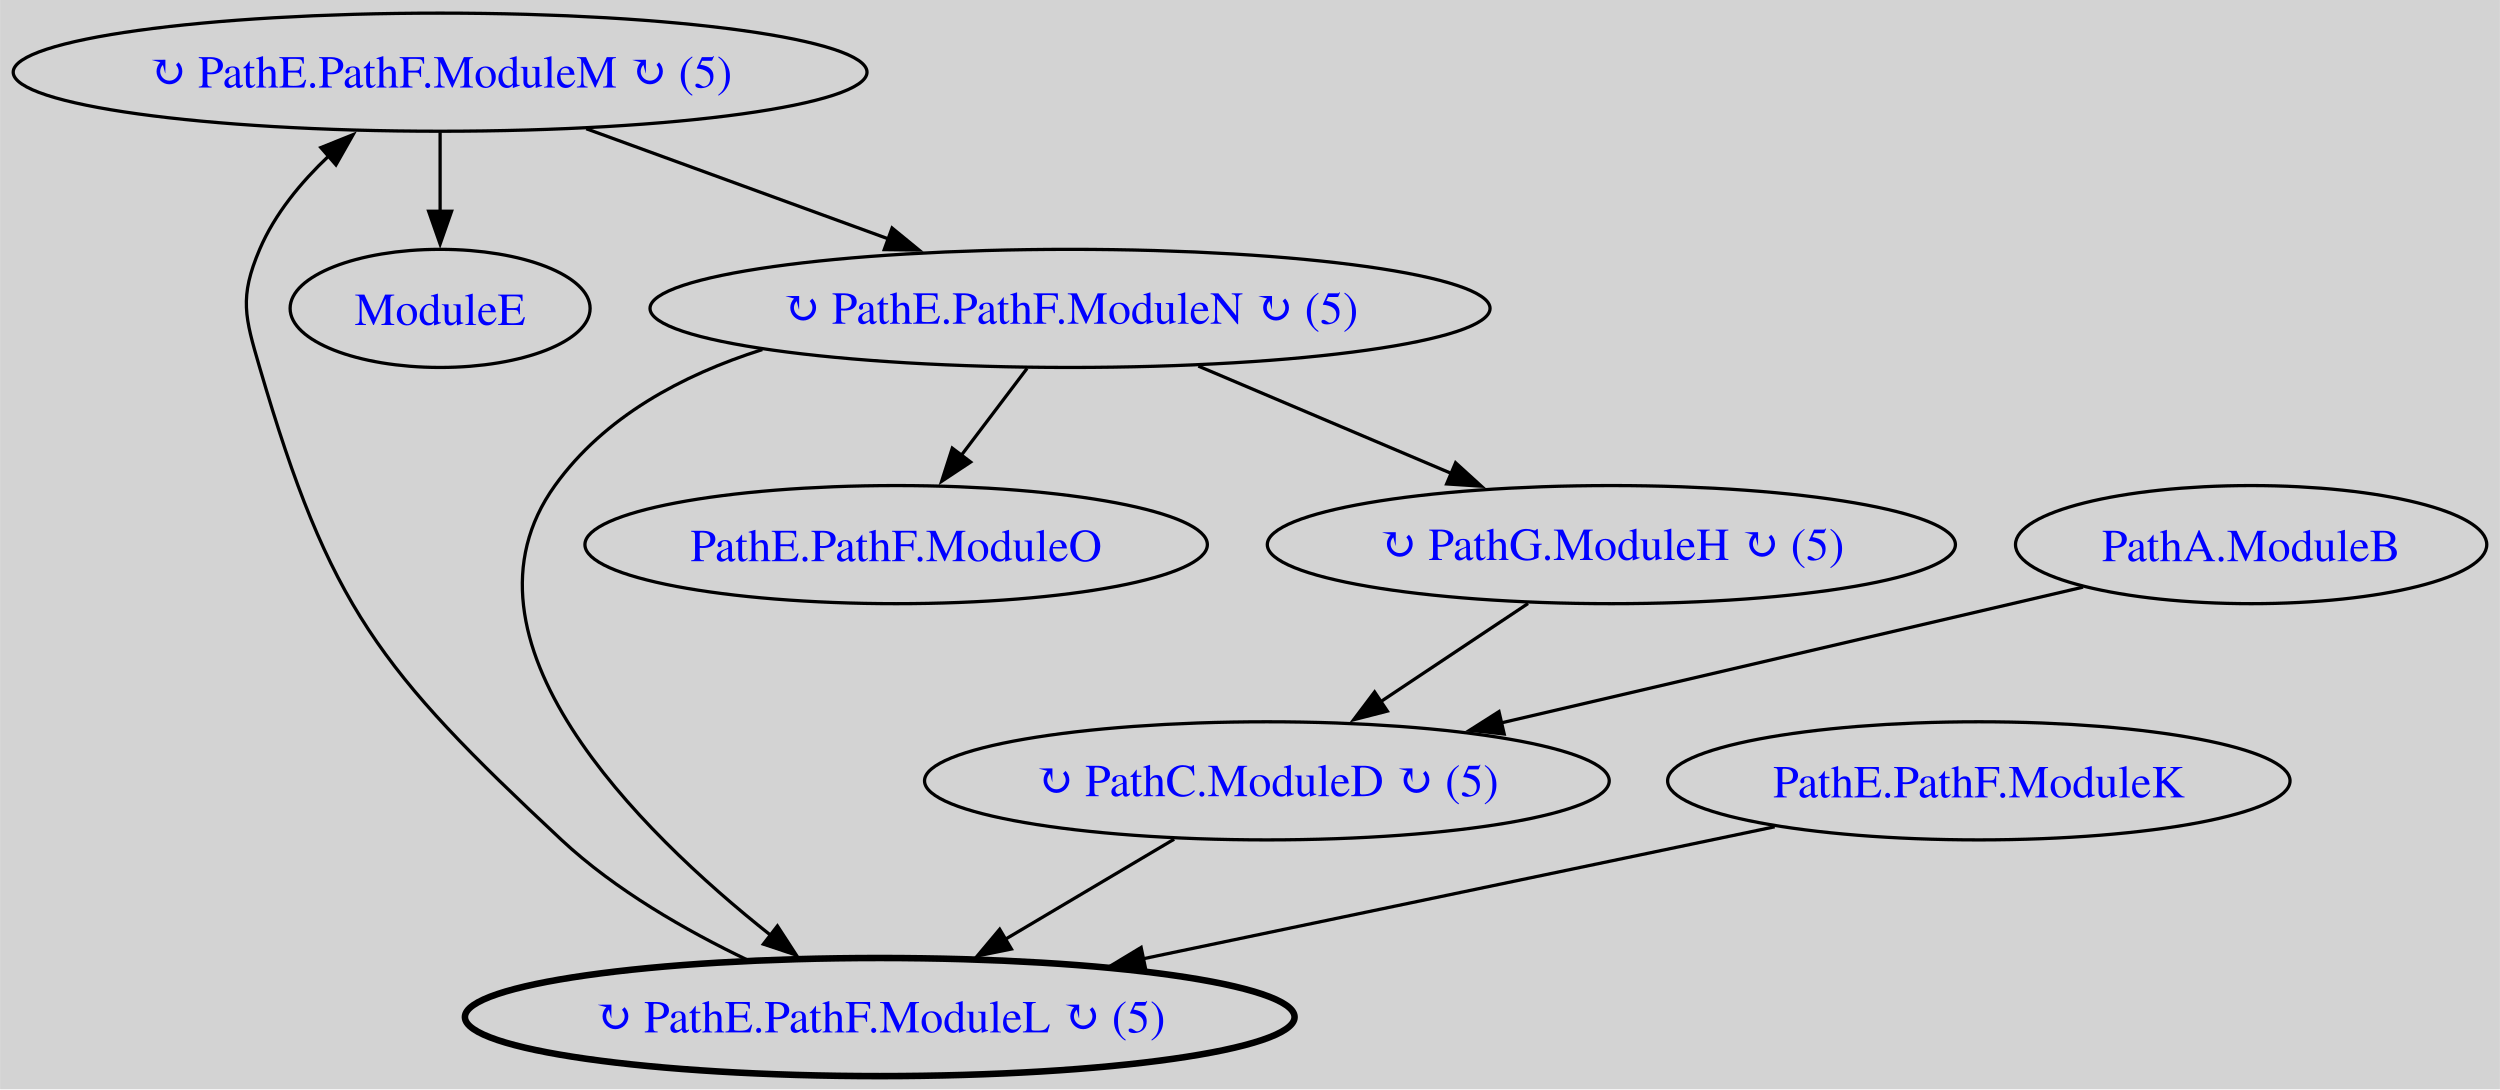
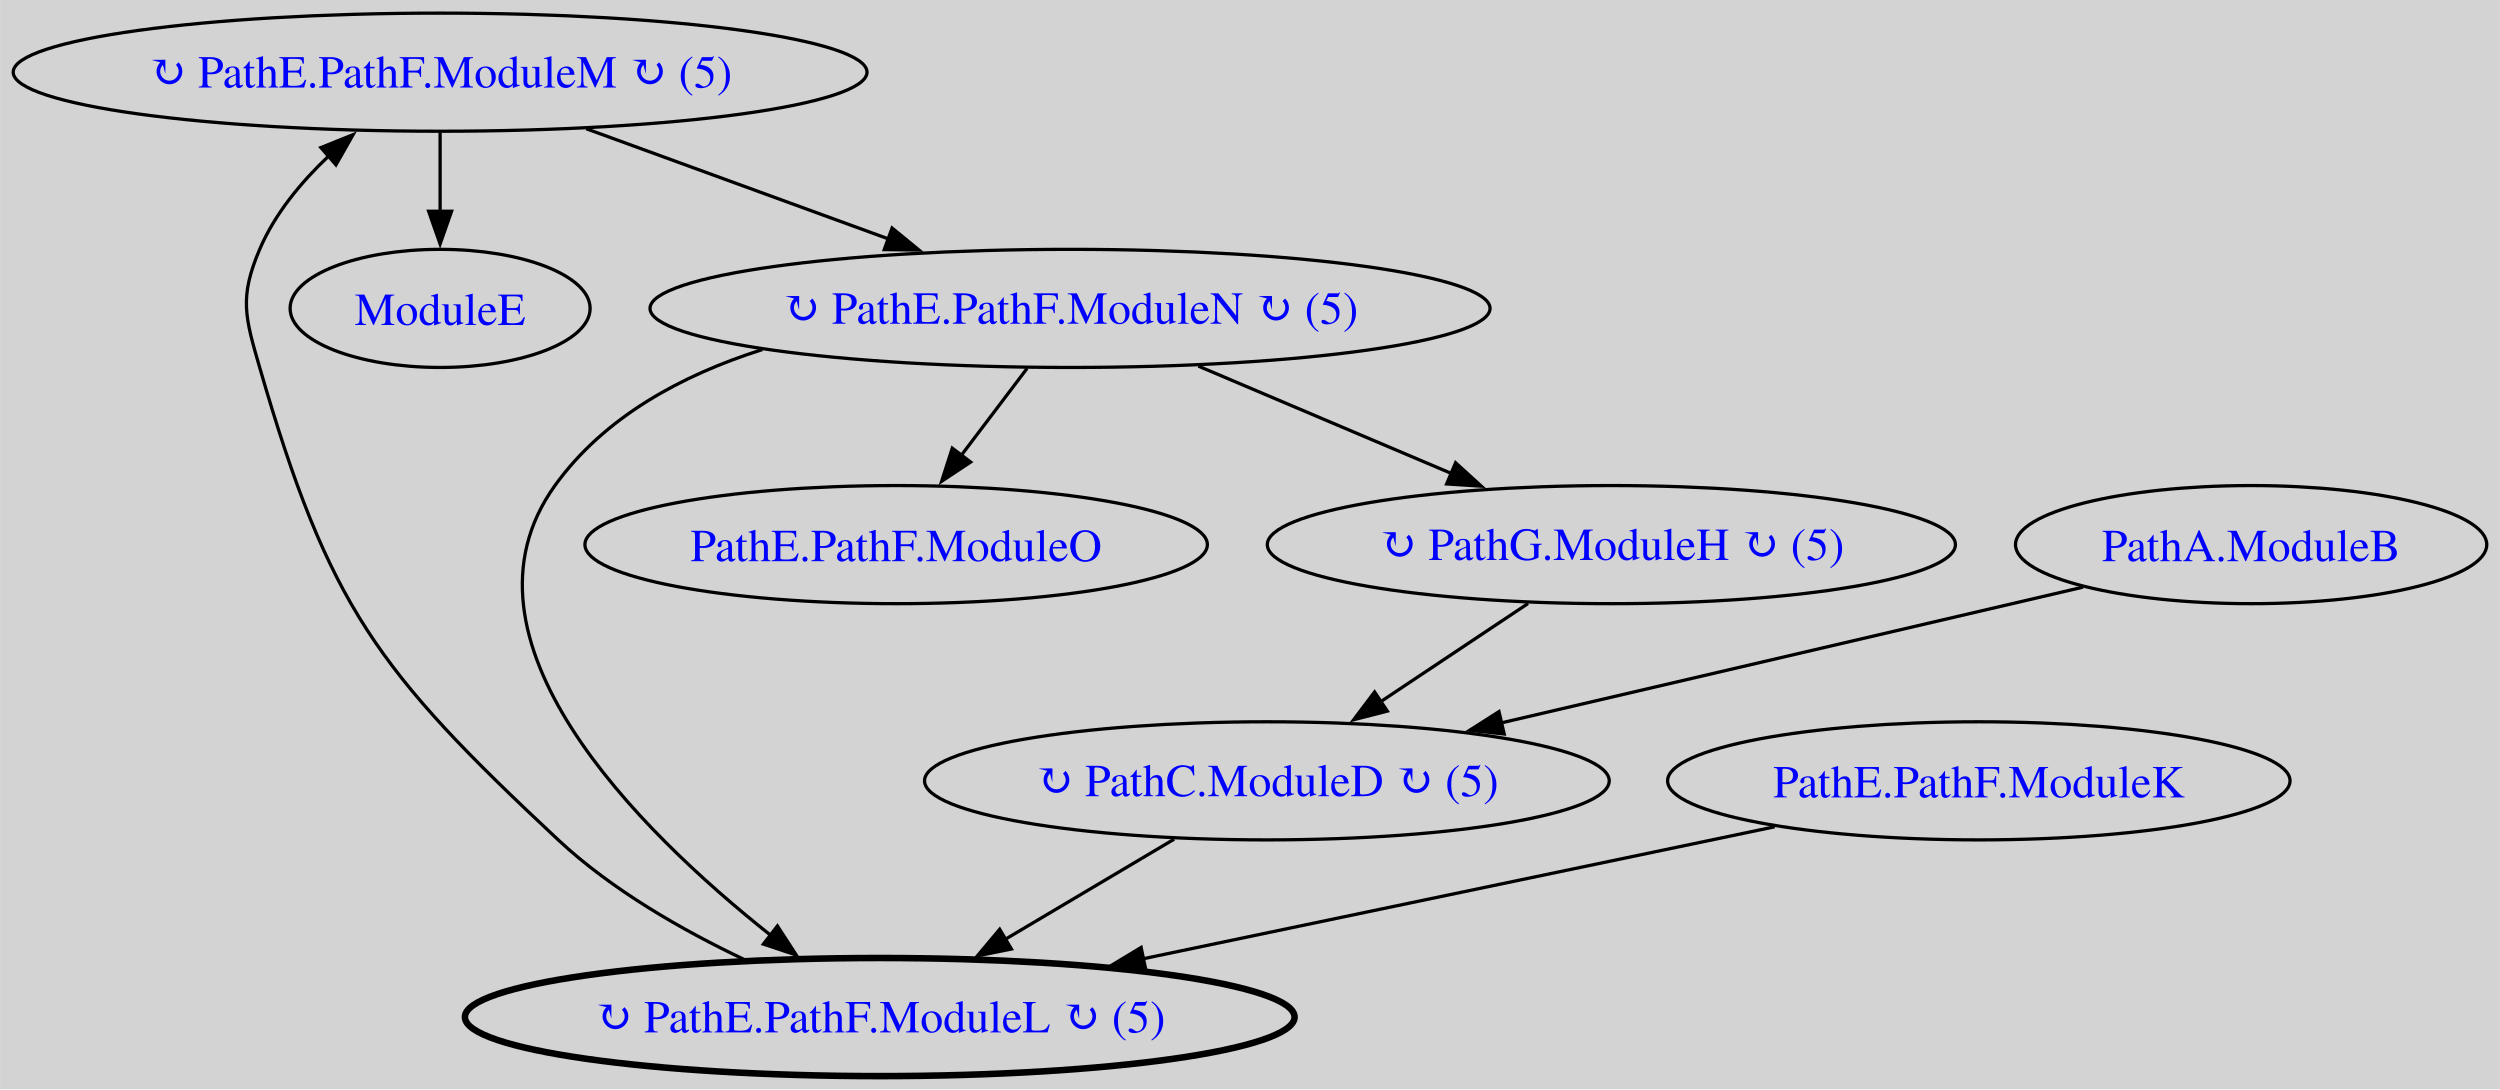
<svg xmlns="http://www.w3.org/2000/svg" xmlns:xlink="http://www.w3.org/1999/xlink" width="762pt" height="332pt" viewBox="0.00 0.00 761.95 332.00">
  <g id="graph0" class="graph" transform="scale(1 1) rotate(0) translate(4 328)">
    <polygon fill="lightgray" stroke="none" points="-4,4 -4,-328 757.95,-328 757.95,4 -4,4" />
    <g id="node1" class="node">
      <g id="a_node1">
        <a xlink:href="local-ModuleE.html" xlink:title="ModuleE">
          <ellipse fill="none" stroke="black" cx="130.12" cy="-234" rx="45.72" ry="18" />
          <text text-anchor="middle" x="130.12" y="-228.95" font-family="Times,serif" font-size="14.00" fill="blue">ModuleE</text>
        </a>
      </g>
    </g>
    <g id="node2" class="node">
      <g id="a_node2">
        <a xlink:href="local-PathA-ModuleB.html" xlink:title="PathA.ModuleB">
          <ellipse fill="none" stroke="black" cx="682.12" cy="-162" rx="71.82" ry="18" />
          <text text-anchor="middle" x="682.12" y="-156.95" font-family="Times,serif" font-size="14.00" fill="blue">PathA.ModuleB</text>
        </a>
      </g>
    </g>
    <g id="node3" class="node">
      <g id="a_node3">
        <a xlink:href="local-PathC-ModuleD.html" xlink:title="↻ PathC.ModuleD ↻ (5)">
          <ellipse fill="none" stroke="black" cx="382.12" cy="-90" rx="104.35" ry="18" />
          <text text-anchor="middle" x="382.12" y="-85.33" font-family="Times,serif" font-size="14.00" fill="blue">↻ PathC.ModuleD ↻ (5)</text>
        </a>
      </g>
    </g>
    <g id="edge1" class="edge">
      <path fill="none" stroke="black" d="M630.89,-149.05C582.05,-137.65 508.04,-120.38 453.44,-107.64" />
      <polygon fill="black" stroke="black" points="454.45,-104.28 443.92,-105.42 452.86,-111.1 454.45,-104.28" />
    </g>
    <g id="node5" class="node">
      <g id="a_node5">
        <a xlink:href="local-PathE-PathF-ModuleL.html" xlink:title="↻ PathE.PathF.ModuleL ↻ (5)">
          <ellipse fill="none" stroke="black" stroke-width="2" cx="264.12" cy="-18" rx="126.44" ry="18" />
          <text text-anchor="middle" x="264.12" y="-13.32" font-family="Times,serif" font-size="14.00" fill="blue">↻ PathE.PathF.ModuleL ↻ (5)</text>
        </a>
      </g>
    </g>
    <g id="edge2" class="edge">
      <path fill="none" stroke="black" d="M353.86,-72.23C338.36,-63.04 318.93,-51.51 302.11,-41.54" />
      <polygon fill="black" stroke="black" points="304.25,-38.74 293.87,-36.64 300.68,-44.76 304.25,-38.74" />
    </g>
    <g id="node4" class="node">
      <g id="a_node4">
        <a xlink:href="local-PathE-PathF-ModuleK.html" xlink:title="PathE.PathF.ModuleK">
          <ellipse fill="none" stroke="black" cx="599.12" cy="-90" rx="94.86" ry="18" />
          <text text-anchor="middle" x="599.12" y="-84.95" font-family="Times,serif" font-size="14.00" fill="blue">PathE.PathF.ModuleK</text>
        </a>
      </g>
    </g>
    <g id="edge3" class="edge">
      <path fill="none" stroke="black" d="M536.9,-76C482.59,-64.65 403.46,-48.11 344.4,-35.77" />
      <polygon fill="black" stroke="black" points="345.22,-32.37 334.72,-33.75 343.79,-39.22 345.22,-32.37" />
    </g>
    <g id="node6" class="node">
      <g id="a_node6">
        <a xlink:href="local-PathE-PathF-ModuleM.html" xlink:title="↻ PathE.PathF.ModuleM ↻ (5)">
          <ellipse fill="none" stroke="black" cx="130.12" cy="-306" rx="130.12" ry="18" />
          <text text-anchor="middle" x="130.12" y="-301.32" font-family="Times,serif" font-size="14.00" fill="blue">↻ PathE.PathF.ModuleM ↻ (5)</text>
        </a>
      </g>
    </g>
    <g id="edge4" class="edge">
-       <path fill="none" stroke="black" d="M223.9,-35.35C205.21,-44.29 183.53,-56.68 167.12,-72 111.62,-123.83 96.42,-143.1 75.12,-216 70.64,-231.36 68.86,-237.28 75.12,-252 79.72,-262.8 87.71,-272.47 96.2,-280.49" />
+       <path fill="none" stroke="black" d="M222.96,-35.47C204.18,-44.36 182.52,-56.68 166.12,-72 110.81,-123.69 96.18,-143.28 75.12,-216 70.68,-231.37 68.86,-237.28 75.12,-252 79.72,-262.8 87.71,-272.47 96.2,-280.49" />
      <polygon fill="black" stroke="black" points="93.77,-283.02 103.6,-286.96 98.37,-277.75 93.77,-283.02" />
    </g>
    <g id="edge5" class="edge">
      <path fill="none" stroke="black" d="M130.12,-287.7C130.12,-280.41 130.12,-271.73 130.12,-263.54" />
      <polygon fill="black" stroke="black" points="133.62,-263.62 130.12,-253.62 126.62,-263.62 133.62,-263.62" />
    </g>
    <g id="node7" class="node">
      <g id="a_node7">
        <a xlink:href="local-PathE-PathF-ModuleN.html" xlink:title="↻ PathE.PathF.ModuleN ↻ (5)">
          <ellipse fill="none" stroke="black" cx="322.12" cy="-234" rx="128.02" ry="18" />
          <text text-anchor="middle" x="322.12" y="-229.32" font-family="Times,serif" font-size="14.00" fill="blue">↻ PathE.PathF.ModuleN ↻ (5)</text>
        </a>
      </g>
    </g>
    <g id="edge6" class="edge">
      <path fill="none" stroke="black" d="M174.66,-288.76C202.18,-278.73 237.72,-265.77 267.02,-255.09" />
      <polygon fill="black" stroke="black" points="267.88,-258.5 276.08,-251.79 265.49,-251.92 267.88,-258.5" />
    </g>
    <g id="edge7" class="edge">
      <path fill="none" stroke="black" d="M228.33,-221.45C203.85,-213.69 180.14,-200.92 165.12,-180 131.57,-133.26 190.43,-75.02 230.84,-42.96" />
      <polygon fill="black" stroke="black" points="232.93,-45.77 238.7,-36.88 228.65,-40.23 232.93,-45.77" />
    </g>
    <g id="node8" class="node">
      <g id="a_node8">
        <a xlink:href="local-PathE-PathF-ModuleO.html" xlink:title="PathE.PathF.ModuleO">
          <ellipse fill="none" stroke="black" cx="269.12" cy="-162" rx="94.86" ry="18" />
          <text text-anchor="middle" x="269.12" y="-156.95" font-family="Times,serif" font-size="14.00" fill="blue">PathE.PathF.ModuleO</text>
        </a>
      </g>
    </g>
    <g id="edge8" class="edge">
      <path fill="none" stroke="black" d="M309.02,-215.7C302.99,-207.73 295.7,-198.1 289.01,-189.26" />
      <polygon fill="black" stroke="black" points="291.82,-187.17 282.99,-181.31 286.23,-191.4 291.82,-187.17" />
    </g>
    <g id="node9" class="node">
      <g id="a_node9">
        <a xlink:href="local-PathG-ModuleH.html" xlink:title="↻ PathG.ModuleH ↻ (5)">
          <ellipse fill="none" stroke="black" cx="487.12" cy="-162" rx="104.87" ry="18" />
          <text text-anchor="middle" x="487.12" y="-157.32" font-family="Times,serif" font-size="14.00" fill="blue">↻ PathG.ModuleH ↻ (5)</text>
        </a>
      </g>
    </g>
    <g id="edge9" class="edge">
      <path fill="none" stroke="black" d="M361.23,-216.41C384.31,-206.62 413.72,-194.14 438.31,-183.71" />
      <polygon fill="black" stroke="black" points="439.64,-186.95 447.48,-179.82 436.91,-180.5 439.64,-186.95" />
    </g>
    <g id="edge10" class="edge">
      <path fill="none" stroke="black" d="M461.71,-144.05C448.16,-135.03 431.31,-123.79 416.61,-113.99" />
      <polygon fill="black" stroke="black" points="418.83,-111.26 408.57,-108.63 414.95,-117.09 418.83,-111.26" />
    </g>
  </g>
</svg>
